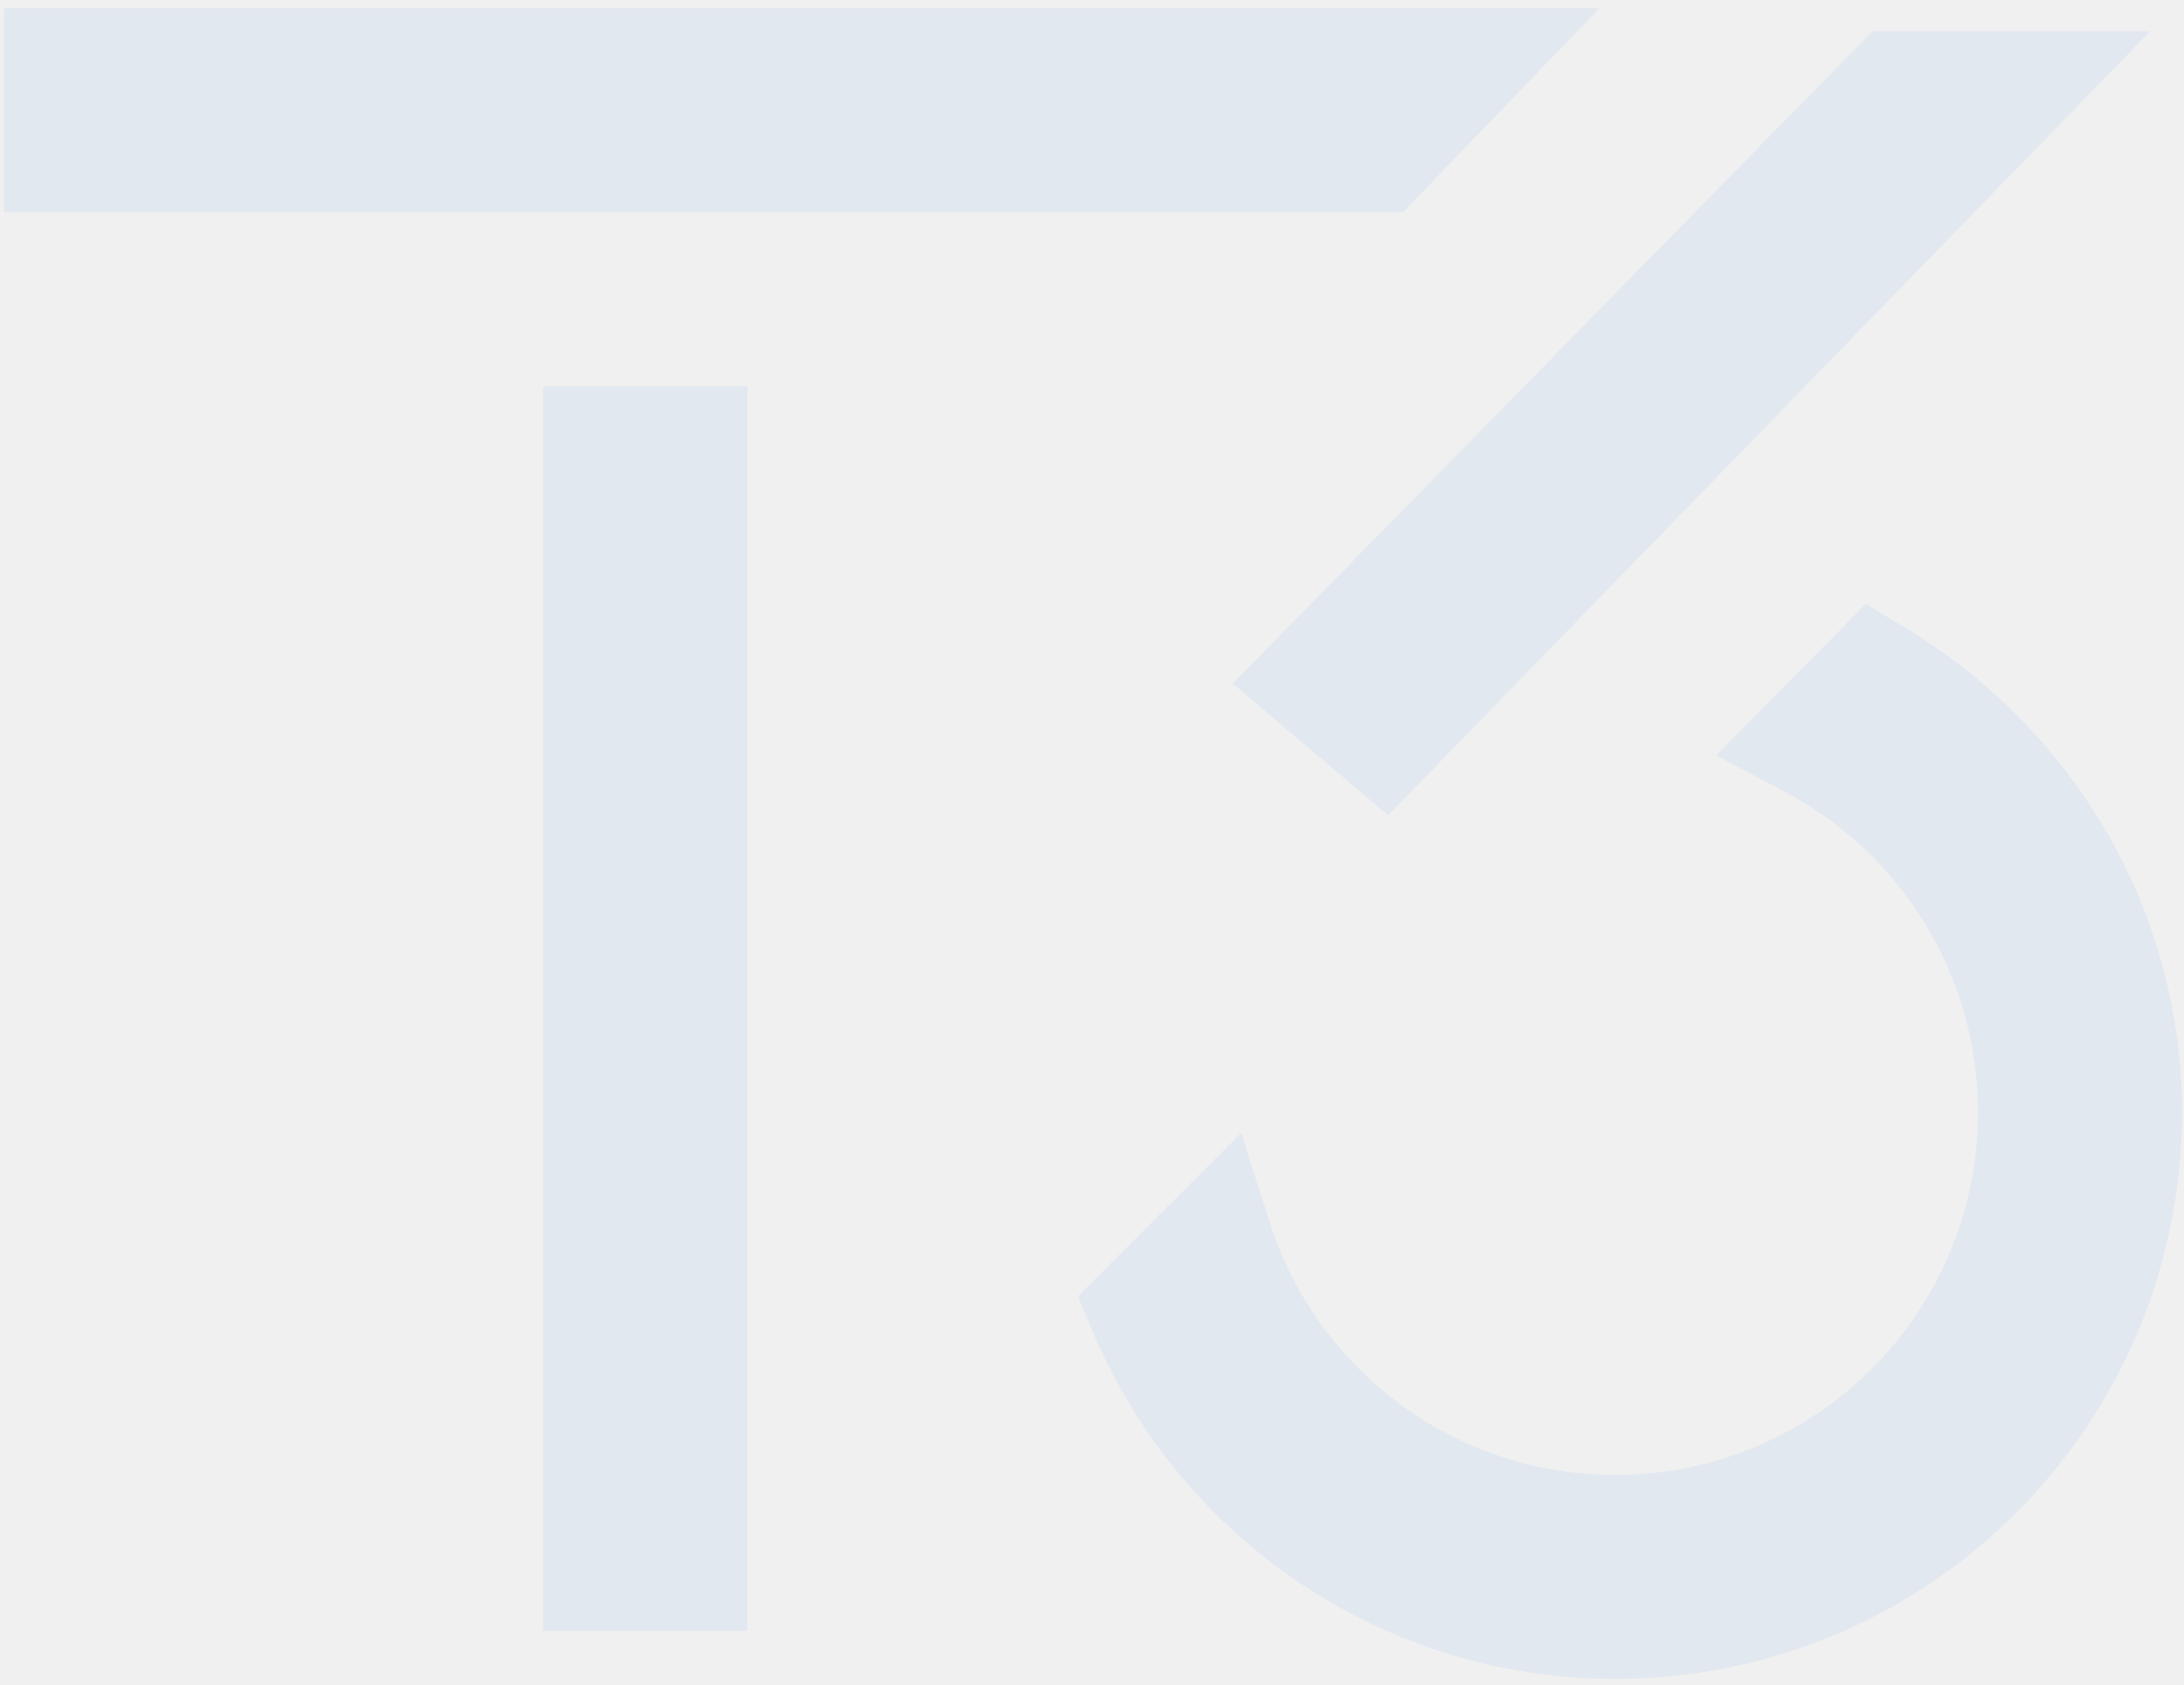
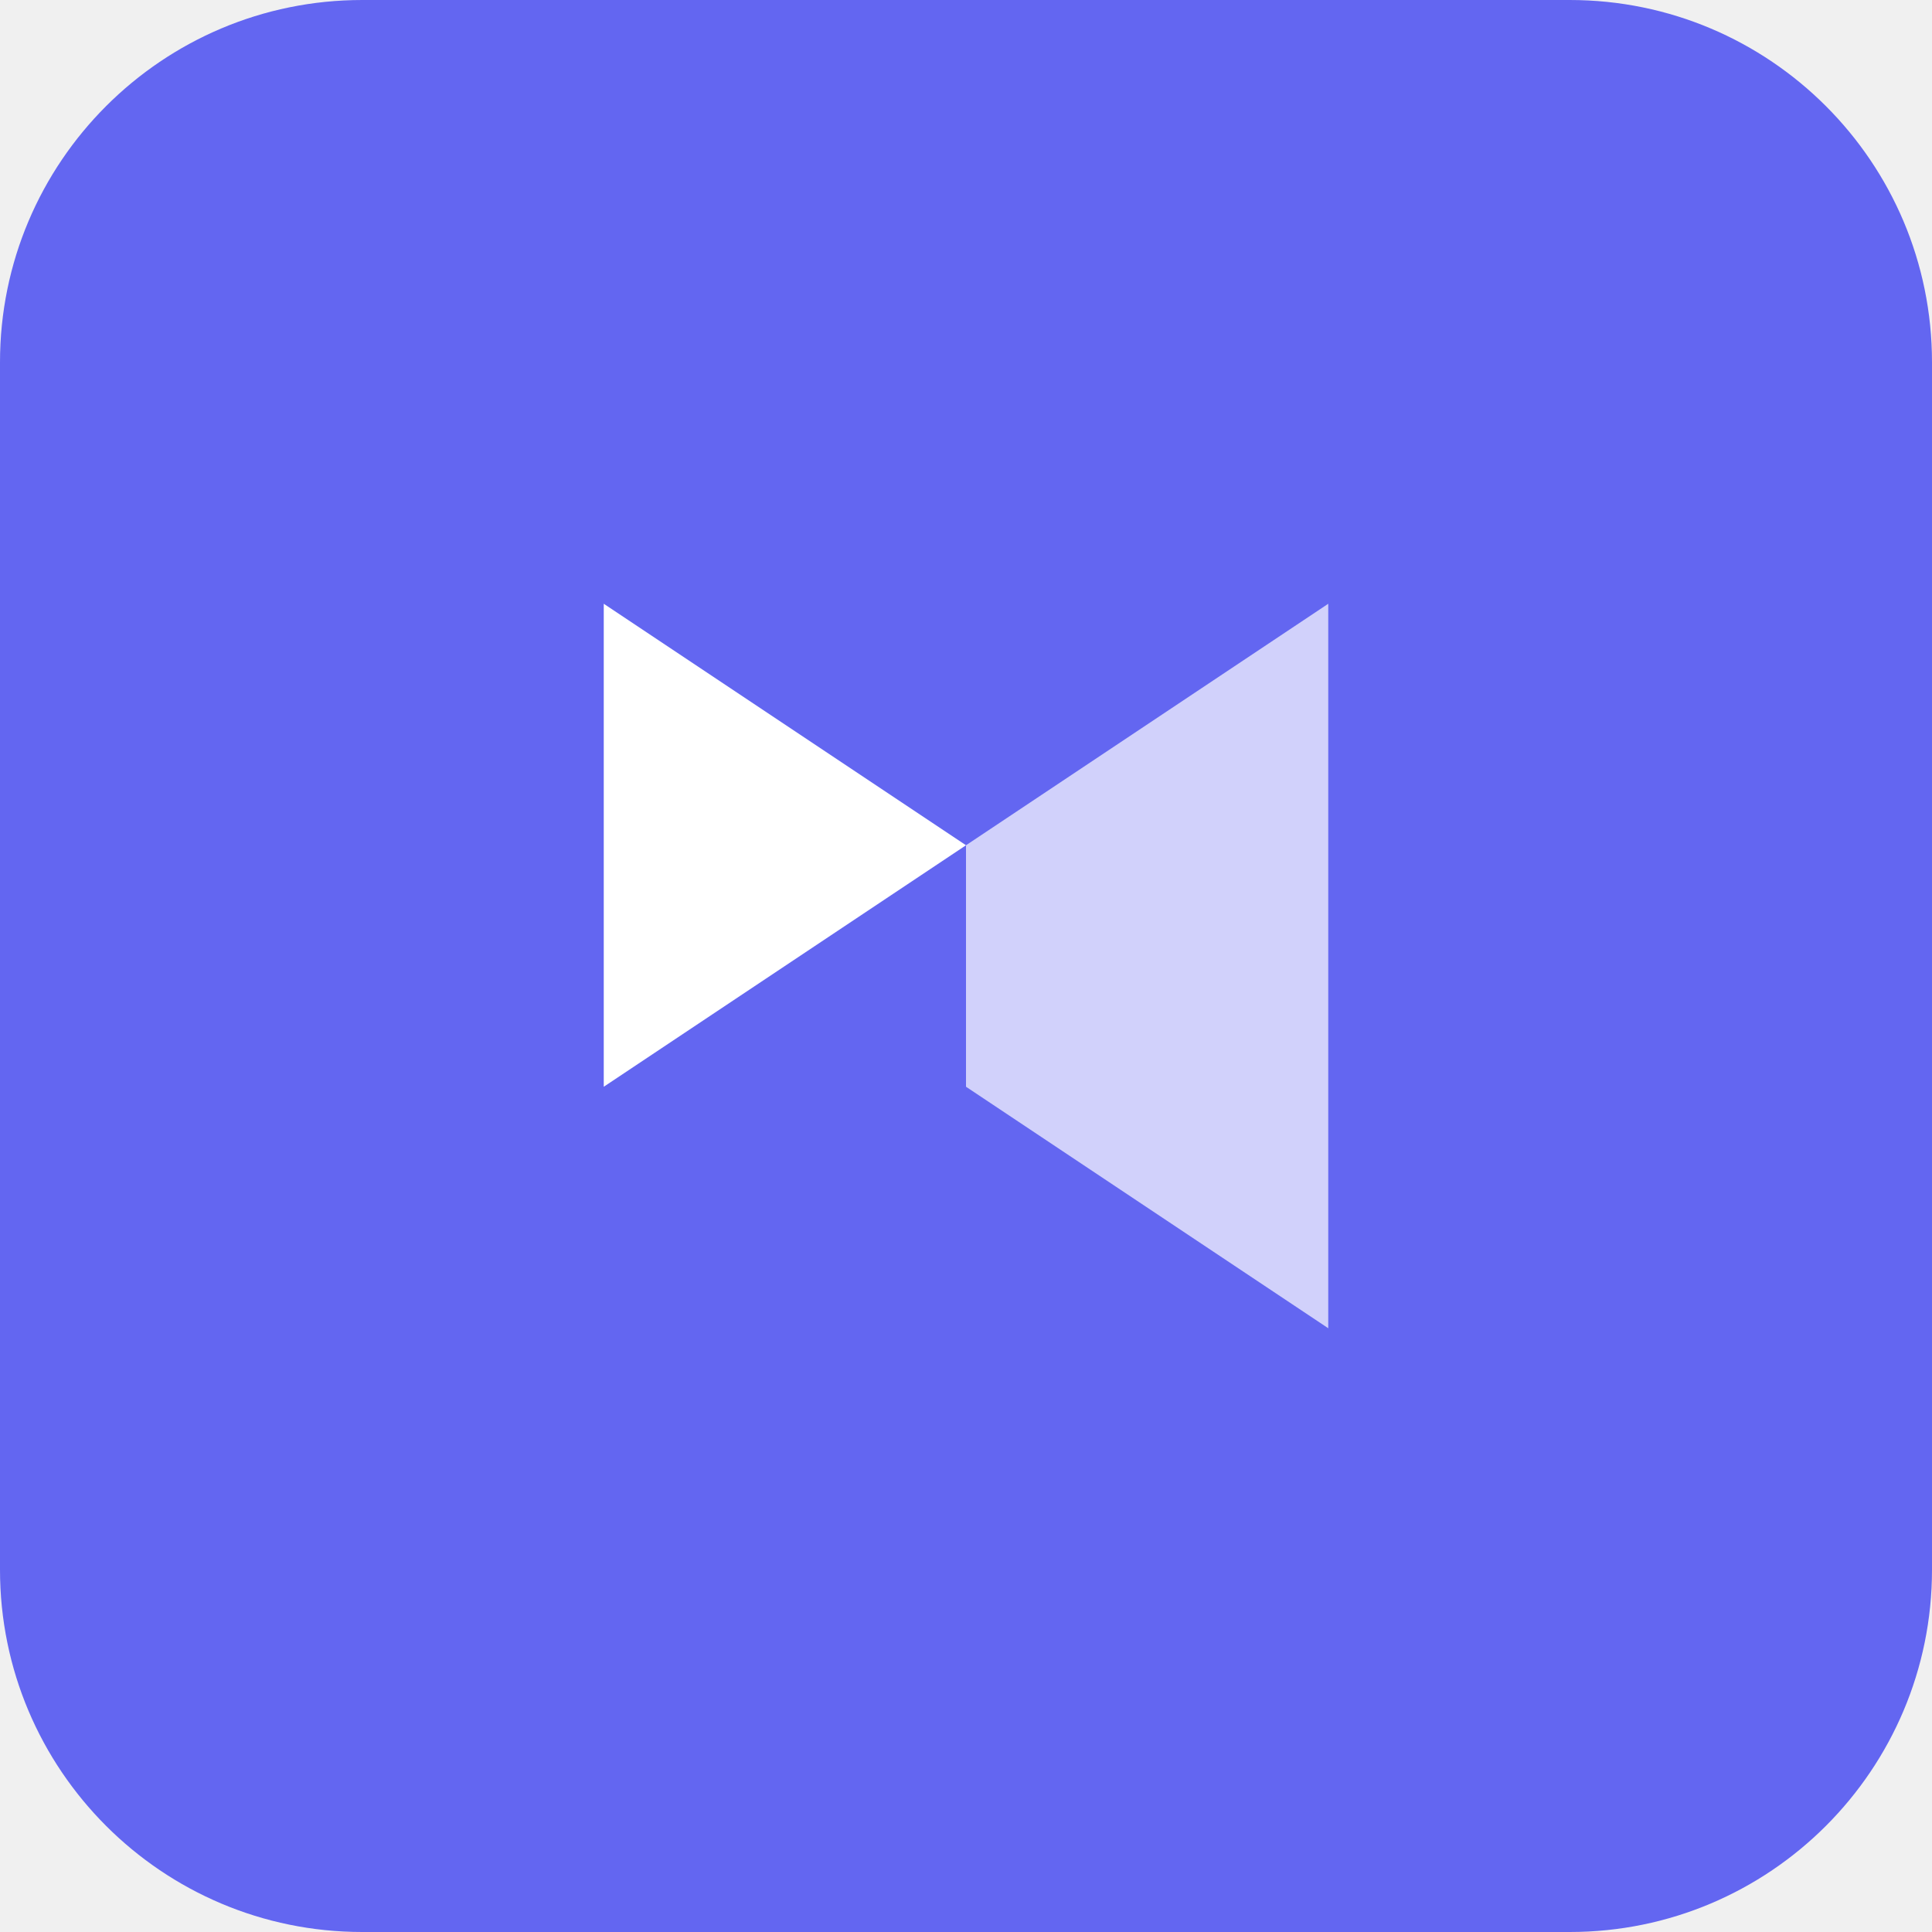
- <svg xmlns="http://www.w3.org/2000/svg" width="258" height="199" viewBox="0 0 258 199" fill="none">
-   <path fill-rule="evenodd" clip-rule="evenodd" d="M165.735 25.07L188.947 0.972H0.466V25.07H165.735Z" fill="#e2e8f0" />
-   <path d="M163.981 96.324L254.022 3.683L221.206 3.683L145.617 80.761L163.981 96.324Z" fill="#e2e8f0" />
-   <path d="M233.658 131.418C233.658 155.075 214.48 174.254 190.823 174.254C171.715 174.254 155.513 161.738 150 144.439L146.625 133.848L127.329 153.143L129.092 157.336C139.215 181.421 163.034 198.354 190.823 198.354C227.791 198.354 257.759 168.386 257.759 131.418C257.759 106.937 244.399 85.74 224.956 74.091L220.395 71.358L202.727 89.253L210.788 93.508C224.403 100.696 233.658 114.981 233.658 131.418Z" fill="#e2e8f0" />
-   <path fill-rule="evenodd" clip-rule="evenodd" d="M88.263 192.669L88.263 45.646H64.165L64.165 192.669H88.263Z" fill="#e2e8f0" />
+ <svg xmlns="http://www.w3.org/2000/svg" width="32" height="32" viewBox="0 0 32 32" fill="none">
+   <rect width="32" height="32" rx="6" fill="#6366f1" />
+   <path d="M10 22V10l6 4-6 4v4z" fill="white" />
+   <path d="M16 14l6-4v12l-6-4v-4z" fill="white" fill-opacity="0.7" />
</svg>
